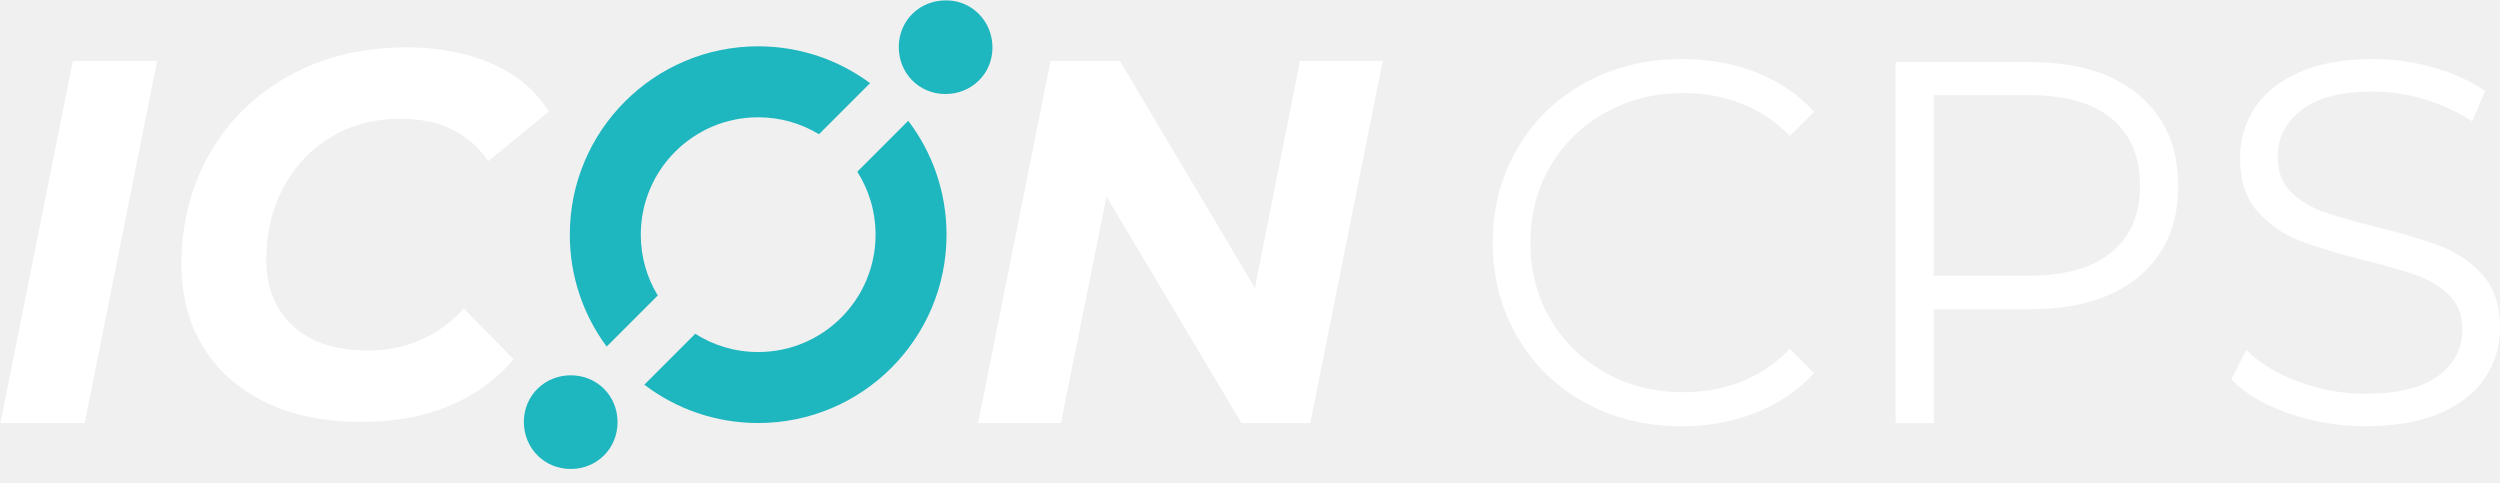
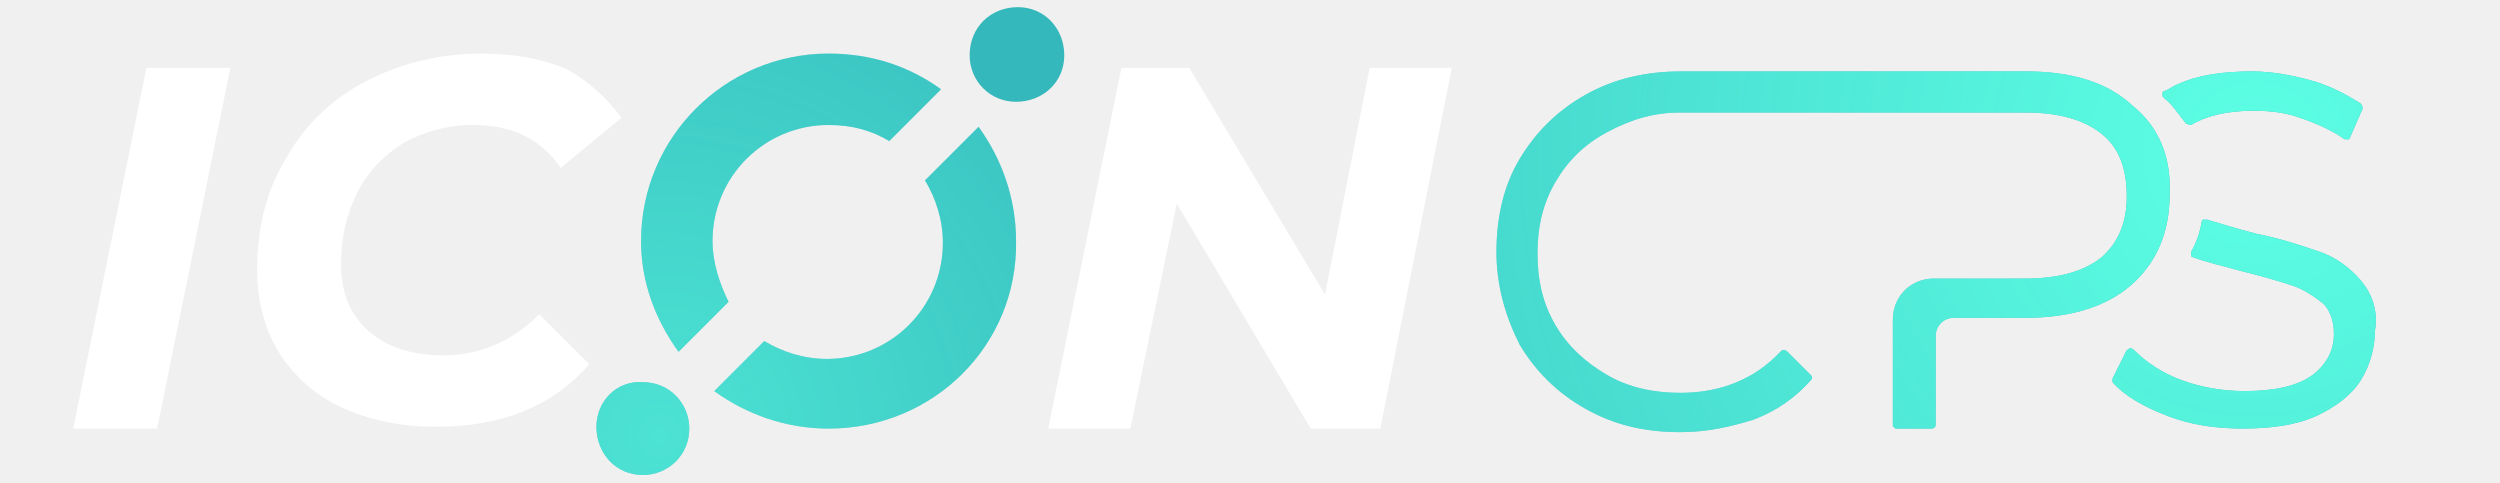
- <svg xmlns="http://www.w3.org/2000/svg" width="140" height="27" viewBox="0 0 140 27" fill="none">
-   <g clip-path="url(#clip0_1299_1081)">
-     <path d="M88.751 22.541C87.143 21.655 85.881 20.427 84.968 18.858C84.053 17.289 83.596 15.532 83.596 13.587C83.596 11.643 84.053 9.886 84.968 8.317C85.882 6.748 87.148 5.52 88.765 4.634C90.382 3.748 92.192 3.306 94.195 3.306C95.697 3.306 97.083 3.556 98.353 4.056C99.624 4.557 100.702 5.289 101.588 6.251L100.231 7.608C98.652 6.01 96.659 5.212 94.252 5.212C92.653 5.212 91.2 5.578 89.891 6.309C88.581 7.042 87.556 8.042 86.815 9.313C86.074 10.584 85.703 12.008 85.703 13.587C85.703 15.166 86.074 16.591 86.815 17.862C87.556 19.133 88.581 20.134 89.891 20.865C91.2 21.597 92.653 21.963 94.252 21.963C96.678 21.963 98.671 21.154 100.231 19.537L101.588 20.894C100.703 21.857 99.619 22.594 98.339 23.104C97.058 23.614 95.668 23.87 94.166 23.87C92.163 23.87 90.358 23.427 88.751 22.541Z" fill="white" />
-     <path d="M119.784 5.328C121.247 6.56 121.978 8.255 121.978 10.411C121.978 12.568 121.247 14.257 119.784 15.48C118.321 16.702 116.298 17.314 113.718 17.314H108.289V23.697H106.152V3.479H113.718C116.298 3.479 118.32 4.095 119.784 5.328ZM118.253 14.122C119.311 13.247 119.841 12.009 119.841 10.411C119.841 8.775 119.311 7.518 118.253 6.642C117.193 5.767 115.663 5.328 113.66 5.328H108.288V15.436H113.66C115.663 15.436 117.194 14.999 118.253 14.122Z" fill="white" />
-     <path d="M128.145 23.147C126.768 22.666 125.704 22.031 124.953 21.242L125.79 19.595C126.522 20.328 127.494 20.919 128.707 21.371C129.92 21.824 131.171 22.05 132.461 22.05C134.271 22.05 135.628 21.718 136.534 21.054C137.438 20.39 137.891 19.529 137.891 18.469C137.891 17.66 137.646 17.015 137.154 16.534C136.663 16.053 136.062 15.682 135.349 15.422C134.637 15.163 133.646 14.879 132.375 14.57C130.854 14.186 129.641 13.815 128.735 13.458C127.83 13.102 127.055 12.559 126.41 11.826C125.765 11.095 125.443 10.104 125.443 8.852C125.443 7.832 125.713 6.903 126.252 6.065C126.79 5.227 127.619 4.558 128.736 4.057C129.852 3.557 131.239 3.307 132.895 3.307C134.05 3.307 135.181 3.466 136.289 3.784C137.396 4.101 138.354 4.539 139.163 5.098L138.44 6.801C137.593 6.243 136.688 5.824 135.726 5.545C134.763 5.266 133.82 5.126 132.895 5.126C131.123 5.126 129.79 5.468 128.895 6.151C128 6.835 127.552 7.716 127.552 8.794C127.552 9.603 127.798 10.252 128.289 10.743C128.78 11.234 129.395 11.609 130.137 11.869C130.878 12.129 131.875 12.413 133.126 12.721C134.609 13.087 135.807 13.448 136.722 13.804C137.636 14.16 138.411 14.699 139.047 15.421C139.682 16.143 140 17.12 140 18.352C140 19.373 139.725 20.301 139.177 21.139C138.628 21.977 137.785 22.641 136.65 23.133C135.514 23.623 134.118 23.869 132.462 23.869C130.96 23.87 129.52 23.629 128.145 23.147Z" fill="white" />
-     <path d="M77.432 3.411L73.376 23.691H69.523L61.962 11.002L59.412 23.691H54.776L58.832 3.411H62.715L70.276 16.13L72.797 3.411H77.432Z" fill="white" />
-     <path d="M53.021 0.021C54.468 0.042 55.593 1.223 55.578 2.696C55.56 4.151 54.392 5.28 52.916 5.265C51.456 5.251 50.324 4.094 50.331 2.622C50.342 1.13 51.514 -0.001 53.021 0.021Z" fill="#1EB6BF" />
-     <path d="M50.86 6.764C52.207 8.535 53.006 10.745 53.006 13.141C53.006 18.967 48.283 23.689 42.458 23.689C40.063 23.689 37.852 22.891 36.081 21.543L38.933 18.692C39.952 19.339 41.161 19.714 42.458 19.714C46.087 19.714 49.032 16.772 49.032 13.141C49.032 11.844 48.656 10.634 48.008 9.616L50.86 6.764Z" fill="#1EB6BF" />
-     <path d="M48.723 4.656L45.863 7.516C44.87 6.915 43.704 6.568 42.458 6.568C38.828 6.568 35.884 9.512 35.884 13.142C35.884 14.387 36.23 15.553 36.834 16.546L33.973 19.407C32.676 17.656 31.909 15.487 31.909 13.142C31.909 7.317 36.632 2.594 42.458 2.594C44.804 2.594 46.971 3.36 48.723 4.656Z" fill="#1EB6BF" />
-     <path d="M31.984 21.017C33.448 21.026 34.587 22.178 34.583 23.647C34.578 25.116 33.432 26.26 31.966 26.262C30.478 26.262 29.325 25.095 29.336 23.598C29.351 22.14 30.513 21.008 31.984 21.017Z" fill="#1EB6BF" />
-     <path d="M30.73 6.245L27.34 9.026C26.258 7.443 24.627 6.65 22.445 6.65C20.957 6.65 19.644 6.999 18.505 7.693C17.365 8.389 16.481 9.336 15.854 10.533C15.226 11.73 14.912 13.063 14.912 14.53C14.912 16.096 15.41 17.336 16.404 18.253C17.399 19.171 18.794 19.629 20.59 19.629C22.735 19.629 24.53 18.847 25.979 17.282L28.76 20.121C26.751 22.458 23.893 23.627 20.184 23.627C18.155 23.627 16.384 23.259 14.867 22.526C13.351 21.791 12.188 20.759 11.377 19.426C10.565 18.094 10.16 16.557 10.16 14.82C10.16 12.521 10.686 10.45 11.74 8.605C12.792 6.76 14.274 5.308 16.186 4.245C18.099 3.182 20.29 2.651 22.762 2.651C24.577 2.651 26.181 2.96 27.572 3.578C28.963 4.199 30.016 5.087 30.73 6.245Z" fill="white" />
-     <path d="M8.799 3.411L4.743 23.691H0.021L4.077 3.411H8.799Z" fill="white" />
+ <svg xmlns="http://www.w3.org/2000/svg" version="1.1" id="Capa_1" x="0px" y="0px" viewBox="0 0 140 27" style="enable-background:new 0 0 140 27;" xml:space="preserve">
+   <style type="text/css">
+ 	.st0{fill:#FFFFFF;}
+ 	.st1{fill:#34B8BB;}
+ 	.st2{opacity:0.6;}
+ 	.st3{fill:url(#SVGID_1_);}
+ 	.st4{fill:url(#SVGID_2_);}
+ 	.st5{fill:url(#SVGID_3_);}
+ 	.st6{fill:url(#SVGID_4_);}
+ 	.st7{fill:url(#SVGID_5_);}
+ 	.st8{fill:url(#SVGID_6_);}
+ </style>
+   <g>
+     <g>
+       <polygon class="st0" points="81.3,3.8 77.3,24 73.4,24 65.9,11.4 63.3,24 58.7,24 62.8,3.8 66.6,3.8 74.2,16.5 76.7,3.8   " />
+       <g>
+         <path class="st1" d="M57,0.4c1.5,0,2.6,1.2,2.6,2.7s-1.2,2.6-2.7,2.6s-2.6-1.2-2.6-2.6C54.3,1.5,55.5,0.4,57,0.4z" />
+         <path class="st1" d="M54.8,7.1c1.3,1.8,2.1,4,2.1,6.4C57,19.3,52.3,24,46.4,24c-2.4,0-4.6-0.8-6.4-2.1l2.8-2.8c1,0.6,2.2,1,3.5,1     c3.6,0,6.5-2.9,6.5-6.5c0-1.3-0.4-2.5-1-3.5L54.8,7.1L54.8,7.1L54.8,7.1z" />
+         <path class="st1" d="M52.7,5l-2.9,2.9c-1-0.6-2.1-0.9-3.4-0.9c-3.6,0-6.5,2.9-6.5,6.5c0,1.2,0.4,2.4,0.9,3.4L38,19.7     c-1.3-1.8-2.1-3.9-2.1-6.2C35.9,7.7,40.6,3,46.4,3C48.8,3,50.9,3.7,52.7,5L52.7,5L52.7,5z" />
+         <path class="st1" d="M36,21.4c1.5,0,2.6,1.2,2.6,2.6c0,1.5-1.2,2.6-2.6,2.6c-1.5,0-2.6-1.2-2.6-2.7C33.4,22.5,34.5,21.3,36,21.4     L36,21.4L36,21.4z" />
+       </g>
+       <g class="st2">
+         <radialGradient id="SVGID_1_" cx="36.932" cy="3.588" r="38.079" gradientTransform="matrix(1 0 0 -1 0 28)" gradientUnits="userSpaceOnUse">
+           <stop offset="0" style="stop-color:#5CFFE4" />
+           <stop offset="7.944351e-02" style="stop-color:#5CFFE4;stop-opacity:0.921" />
+           <stop offset="1" style="stop-color:#5CFFE4;stop-opacity:0" />
+         </radialGradient>
+         <path class="st3" d="M54.8,7.1c1.3,1.8,2.1,4,2.1,6.4C57,19.3,52.3,24,46.4,24c-2.4,0-4.6-0.8-6.4-2.1l2.8-2.8c1,0.6,2.2,1,3.5,1     c3.6,0,6.5-2.9,6.5-6.5c0-1.3-0.4-2.5-1-3.5L54.8,7.1L54.8,7.1L54.8,7.1z" />
+         <radialGradient id="SVGID_2_" cx="36.932" cy="3.588" r="38.079" gradientTransform="matrix(1 0 0 -1 0 28)" gradientUnits="userSpaceOnUse">
+           <stop offset="0" style="stop-color:#5CFFE4" />
+           <stop offset="7.944351e-02" style="stop-color:#5CFFE4;stop-opacity:0.921" />
+           <stop offset="1" style="stop-color:#5CFFE4;stop-opacity:0" />
+         </radialGradient>
+         <path class="st4" d="M52.7,5l-2.9,2.9c-1-0.6-2.1-0.9-3.4-0.9c-3.6,0-6.5,2.9-6.5,6.5c0,1.2,0.4,2.4,0.9,3.4L38,19.7     c-1.3-1.8-2.1-3.9-2.1-6.2C35.9,7.7,40.6,3,46.4,3C48.8,3,50.9,3.7,52.7,5L52.7,5L52.7,5z" />
+         <radialGradient id="SVGID_3_" cx="36.932" cy="3.588" r="38.079" gradientTransform="matrix(1 0 0 -1 0 28)" gradientUnits="userSpaceOnUse">
+           <stop offset="0" style="stop-color:#5CFFE4" />
+           <stop offset="7.944351e-02" style="stop-color:#5CFFE4;stop-opacity:0.921" />
+           <stop offset="1" style="stop-color:#5CFFE4;stop-opacity:0" />
+         </radialGradient>
+         <path class="st5" d="M36,21.4c1.5,0,2.6,1.2,2.6,2.6c0,1.5-1.2,2.6-2.6,2.6c-1.5,0-2.6-1.2-2.6-2.7C33.4,22.5,34.5,21.3,36,21.4     L36,21.4L36,21.4z" />
+       </g>
+       <path class="st0" d="M34.8,6.6l-3.4,2.8C30.3,7.8,28.7,7,26.5,7c-1.5,0-2.8,0.4-3.9,1c-1.1,0.7-2,1.6-2.6,2.8s-0.9,2.5-0.9,4    c0,1.6,0.5,2.8,1.5,3.7s2.4,1.4,4.2,1.4c2.1,0,3.9-0.8,5.4-2.3l2.8,2.8c-2,2.3-4.8,3.5-8.6,3.5c-2,0-3.8-0.4-5.3-1.1    c-1.5-0.7-2.7-1.8-3.5-3.1c-0.8-1.3-1.2-2.9-1.2-4.6c0-2.3,0.5-4.4,1.6-6.2c1-1.8,2.5-3.3,4.4-4.3S24.5,3,27,3    c1.8,0,3.4,0.3,4.8,0.9C33,4.6,34,5.5,34.8,6.6L34.8,6.6L34.8,6.6z" />
+       <polygon class="st0" points="12.9,3.8 8.8,24 4.1,24 8.2,3.8   " />
+     </g>
+     <g>
+       <path class="st1" d="M119.4,5.9L119.4,5.9C118,4.6,116,4,113.5,4H94.1c-1.9,0-3.7,0.4-5.3,1.3c-1.6,0.9-2.8,2.1-3.7,3.6    c-0.9,1.5-1.3,3.3-1.3,5.2s0.5,3.6,1.3,5.2c0.9,1.5,2.1,2.7,3.7,3.6s3.3,1.3,5.3,1.3c1.5,0,2.8-0.3,4.1-0.7    c1.3-0.5,2.3-1.2,3.2-2.2c0.1-0.1,0.1-0.2,0-0.3l-1.3-1.3c0,0-0.1-0.1-0.2-0.1s-0.1,0-0.2,0.1c-1.4,1.5-3.3,2.3-5.6,2.3    c-1.5,0-2.9-0.3-4.1-1s-2.2-1.6-2.9-2.8c-0.7-1.2-1-2.5-1-4s0.3-2.8,1-4s1.6-2.1,2.9-2.8s2.6-1.1,4.1-1.1h19.3    c1.9,0,3.3,0.4,4.3,1.2s1.4,2,1.4,3.5s-0.5,2.6-1.4,3.4c-1,0.8-2.4,1.2-4.3,1.2h-5.1l0,0c-1.3,0-2.3,1-2.3,2.3v5.9    c0,0.1,0.1,0.2,0.2,0.2h2c0.1,0,0.2-0.1,0.2-0.2v-5c0-0.5,0.4-1,1-1h4c2.5,0,4.5-0.6,5.9-1.8s2.2-2.9,2.2-5.1    C121.6,8.8,120.9,7.1,119.4,5.9z" />
+       <path class="st1" d="M132.2,15.7L132.2,15.7c-0.6-0.7-1.4-1.3-2.3-1.6c-0.9-0.3-2-0.7-3.5-1c-1.2-0.3-2.1-0.6-2.8-0.8    c-0.1,0-0.1,0-0.2,0s-0.1,0.1-0.1,0.1c-0.1,0.6-0.3,1.2-0.6,1.7c0,0.1,0,0.1,0,0.2c0,0.1,0.1,0.1,0.1,0.1c0.8,0.3,1.7,0.5,2.8,0.8    c1.2,0.3,2.2,0.6,2.8,0.8c0.6,0.2,1.2,0.6,1.7,1c0.4,0.4,0.6,1,0.6,1.7c0,0.9-0.4,1.7-1.2,2.3c-0.8,0.6-2.1,0.9-3.8,0.9    c-1.2,0-2.4-0.2-3.5-0.6s-2-1-2.7-1.7c0,0-0.1-0.1-0.2-0.1s-0.1,0.1-0.2,0.1l-0.8,1.6c0,0.1,0,0.2,0,0.2c0.7,0.8,1.8,1.4,3.1,1.9    c1.3,0.5,2.7,0.7,4.2,0.7c1.6,0,3-0.2,4.1-0.7c1.1-0.5,2-1.2,2.5-2s0.8-1.8,0.8-2.8C133.2,17.4,132.8,16.4,132.2,15.7z" />
+       <path class="st1" d="M122.4,6.9L122.4,6.9c0.2,0.1,0.2,0.1,0.3,0.1c0.8-0.5,2-0.8,3.5-0.8c0.9,0,1.8,0.1,2.6,0.4    c0.9,0.3,1.8,0.7,2.5,1.2h0.1c0,0,0,0,0.1,0s0.1-0.1,0.1-0.1l0.7-1.6c0-0.1,0-0.2-0.1-0.3c-0.8-0.5-1.7-1-2.8-1.3S127.2,4,126.1,4    c-1.6,0-3,0.2-4.1,0.7c-0.3,0.1-0.5,0.3-0.8,0.4c-0.1,0-0.1,0.1-0.1,0.2s0,0.1,0.1,0.2C121.7,5.9,122,6.4,122.4,6.9z" />
+     </g>
+     <g>
+       <g>
+         <g>
+           <radialGradient id="SVGID_4_" cx="126.297" cy="19.469" r="81.178" gradientTransform="matrix(1 0 0 -1 0 28)" gradientUnits="userSpaceOnUse">
+             <stop offset="0" style="stop-color:#5CFFE4" />
+             <stop offset="7.944351e-02" style="stop-color:#5CFFE4;stop-opacity:0.921" />
+             <stop offset="1" style="stop-color:#5CFFE4;stop-opacity:0" />
+           </radialGradient>
+           <path class="st6" d="M119.4,5.9L119.4,5.9C118,4.6,116,4,113.5,4H94.1c-1.9,0-3.7,0.4-5.3,1.3c-1.6,0.9-2.8,2.1-3.7,3.6      c-0.9,1.5-1.3,3.3-1.3,5.2s0.5,3.6,1.3,5.2c0.9,1.5,2.1,2.7,3.7,3.6s3.3,1.3,5.3,1.3c1.5,0,2.8-0.3,4.1-0.7      c1.3-0.5,2.3-1.2,3.2-2.2c0.1-0.1,0.1-0.2,0-0.3l-1.3-1.3c0,0-0.1-0.1-0.2-0.1s-0.1,0-0.2,0.1c-1.4,1.5-3.3,2.3-5.6,2.3      c-1.5,0-2.9-0.3-4.1-1s-2.2-1.6-2.9-2.8c-0.7-1.2-1-2.5-1-4s0.3-2.8,1-4s1.6-2.1,2.9-2.8s2.6-1.1,4.1-1.1h19.3      c1.9,0,3.3,0.4,4.3,1.2s1.4,2,1.4,3.5s-0.5,2.6-1.4,3.4c-1,0.8-2.4,1.2-4.3,1.2h-5.1l0,0c-1.3,0-2.3,1-2.3,2.3v5.9      c0,0.1,0.1,0.2,0.2,0.2h2c0.1,0,0.2-0.1,0.2-0.2v-5c0-0.5,0.4-1,1-1h4c2.5,0,4.5-0.6,5.9-1.8s2.2-2.9,2.2-5.1      C121.6,8.8,120.9,7.1,119.4,5.9z" />
+         </g>
+         <g>
+           <radialGradient id="SVGID_5_" cx="126.297" cy="19.469" r="81.178" gradientTransform="matrix(1 0 0 -1 0 28)" gradientUnits="userSpaceOnUse">
+             <stop offset="0" style="stop-color:#5CFFE4" />
+             <stop offset="7.944351e-02" style="stop-color:#5CFFE4;stop-opacity:0.921" />
+             <stop offset="1" style="stop-color:#5CFFE4;stop-opacity:0" />
+           </radialGradient>
+           <path class="st7" d="M132.2,15.7L132.2,15.7c-0.6-0.7-1.4-1.3-2.3-1.6c-0.9-0.3-2-0.7-3.5-1c-1.2-0.3-2.1-0.6-2.8-0.8      c-0.1,0-0.1,0-0.2,0s-0.1,0.1-0.1,0.1c-0.1,0.6-0.3,1.2-0.6,1.7c0,0.1,0,0.1,0,0.2c0,0.1,0.1,0.1,0.1,0.1      c0.8,0.3,1.7,0.5,2.8,0.8c1.2,0.3,2.2,0.6,2.8,0.8c0.6,0.2,1.2,0.6,1.7,1c0.4,0.4,0.6,1,0.6,1.7c0,0.9-0.4,1.7-1.2,2.3      c-0.8,0.6-2.1,0.9-3.8,0.9c-1.2,0-2.4-0.2-3.5-0.6s-2-1-2.7-1.7c0,0-0.1-0.1-0.2-0.1s-0.1,0.1-0.2,0.1l-0.8,1.6      c0,0.1,0,0.2,0,0.2c0.7,0.8,1.8,1.4,3.1,1.9c1.3,0.5,2.7,0.7,4.2,0.7c1.6,0,3-0.2,4.1-0.7c1.1-0.5,2-1.2,2.5-2s0.8-1.8,0.8-2.8      C133.2,17.4,132.8,16.4,132.2,15.7z" />
+         </g>
+         <g>
+           <radialGradient id="SVGID_6_" cx="126.297" cy="19.469" r="81.178" gradientTransform="matrix(1 0 0 -1 0 28)" gradientUnits="userSpaceOnUse">
+             <stop offset="0" style="stop-color:#5CFFE4" />
+             <stop offset="7.944351e-02" style="stop-color:#5CFFE4;stop-opacity:0.921" />
+             <stop offset="1" style="stop-color:#5CFFE4;stop-opacity:0" />
+           </radialGradient>
+           <path class="st8" d="M122.4,6.9L122.4,6.9c0.2,0.1,0.2,0.1,0.3,0.1c0.8-0.5,2-0.8,3.5-0.8c0.9,0,1.8,0.1,2.6,0.4      c0.9,0.3,1.8,0.7,2.5,1.2h0.1c0,0,0,0,0.1,0s0.1-0.1,0.1-0.1l0.7-1.6c0-0.1,0-0.2-0.1-0.3c-0.8-0.5-1.7-1-2.8-1.3      S127.2,4,126.1,4c-1.6,0-3,0.2-4.1,0.7c-0.3,0.1-0.5,0.3-0.8,0.4c-0.1,0-0.1,0.1-0.1,0.2s0,0.1,0.1,0.2      C121.7,5.9,122,6.4,122.4,6.9z" />
+         </g>
+       </g>
+     </g>
  </g>
-   <defs>
-     <clipPath id="clip0_1299_1081">
-       <rect width="140" height="26.282" fill="white" />
-     </clipPath>
-   </defs>
</svg>
